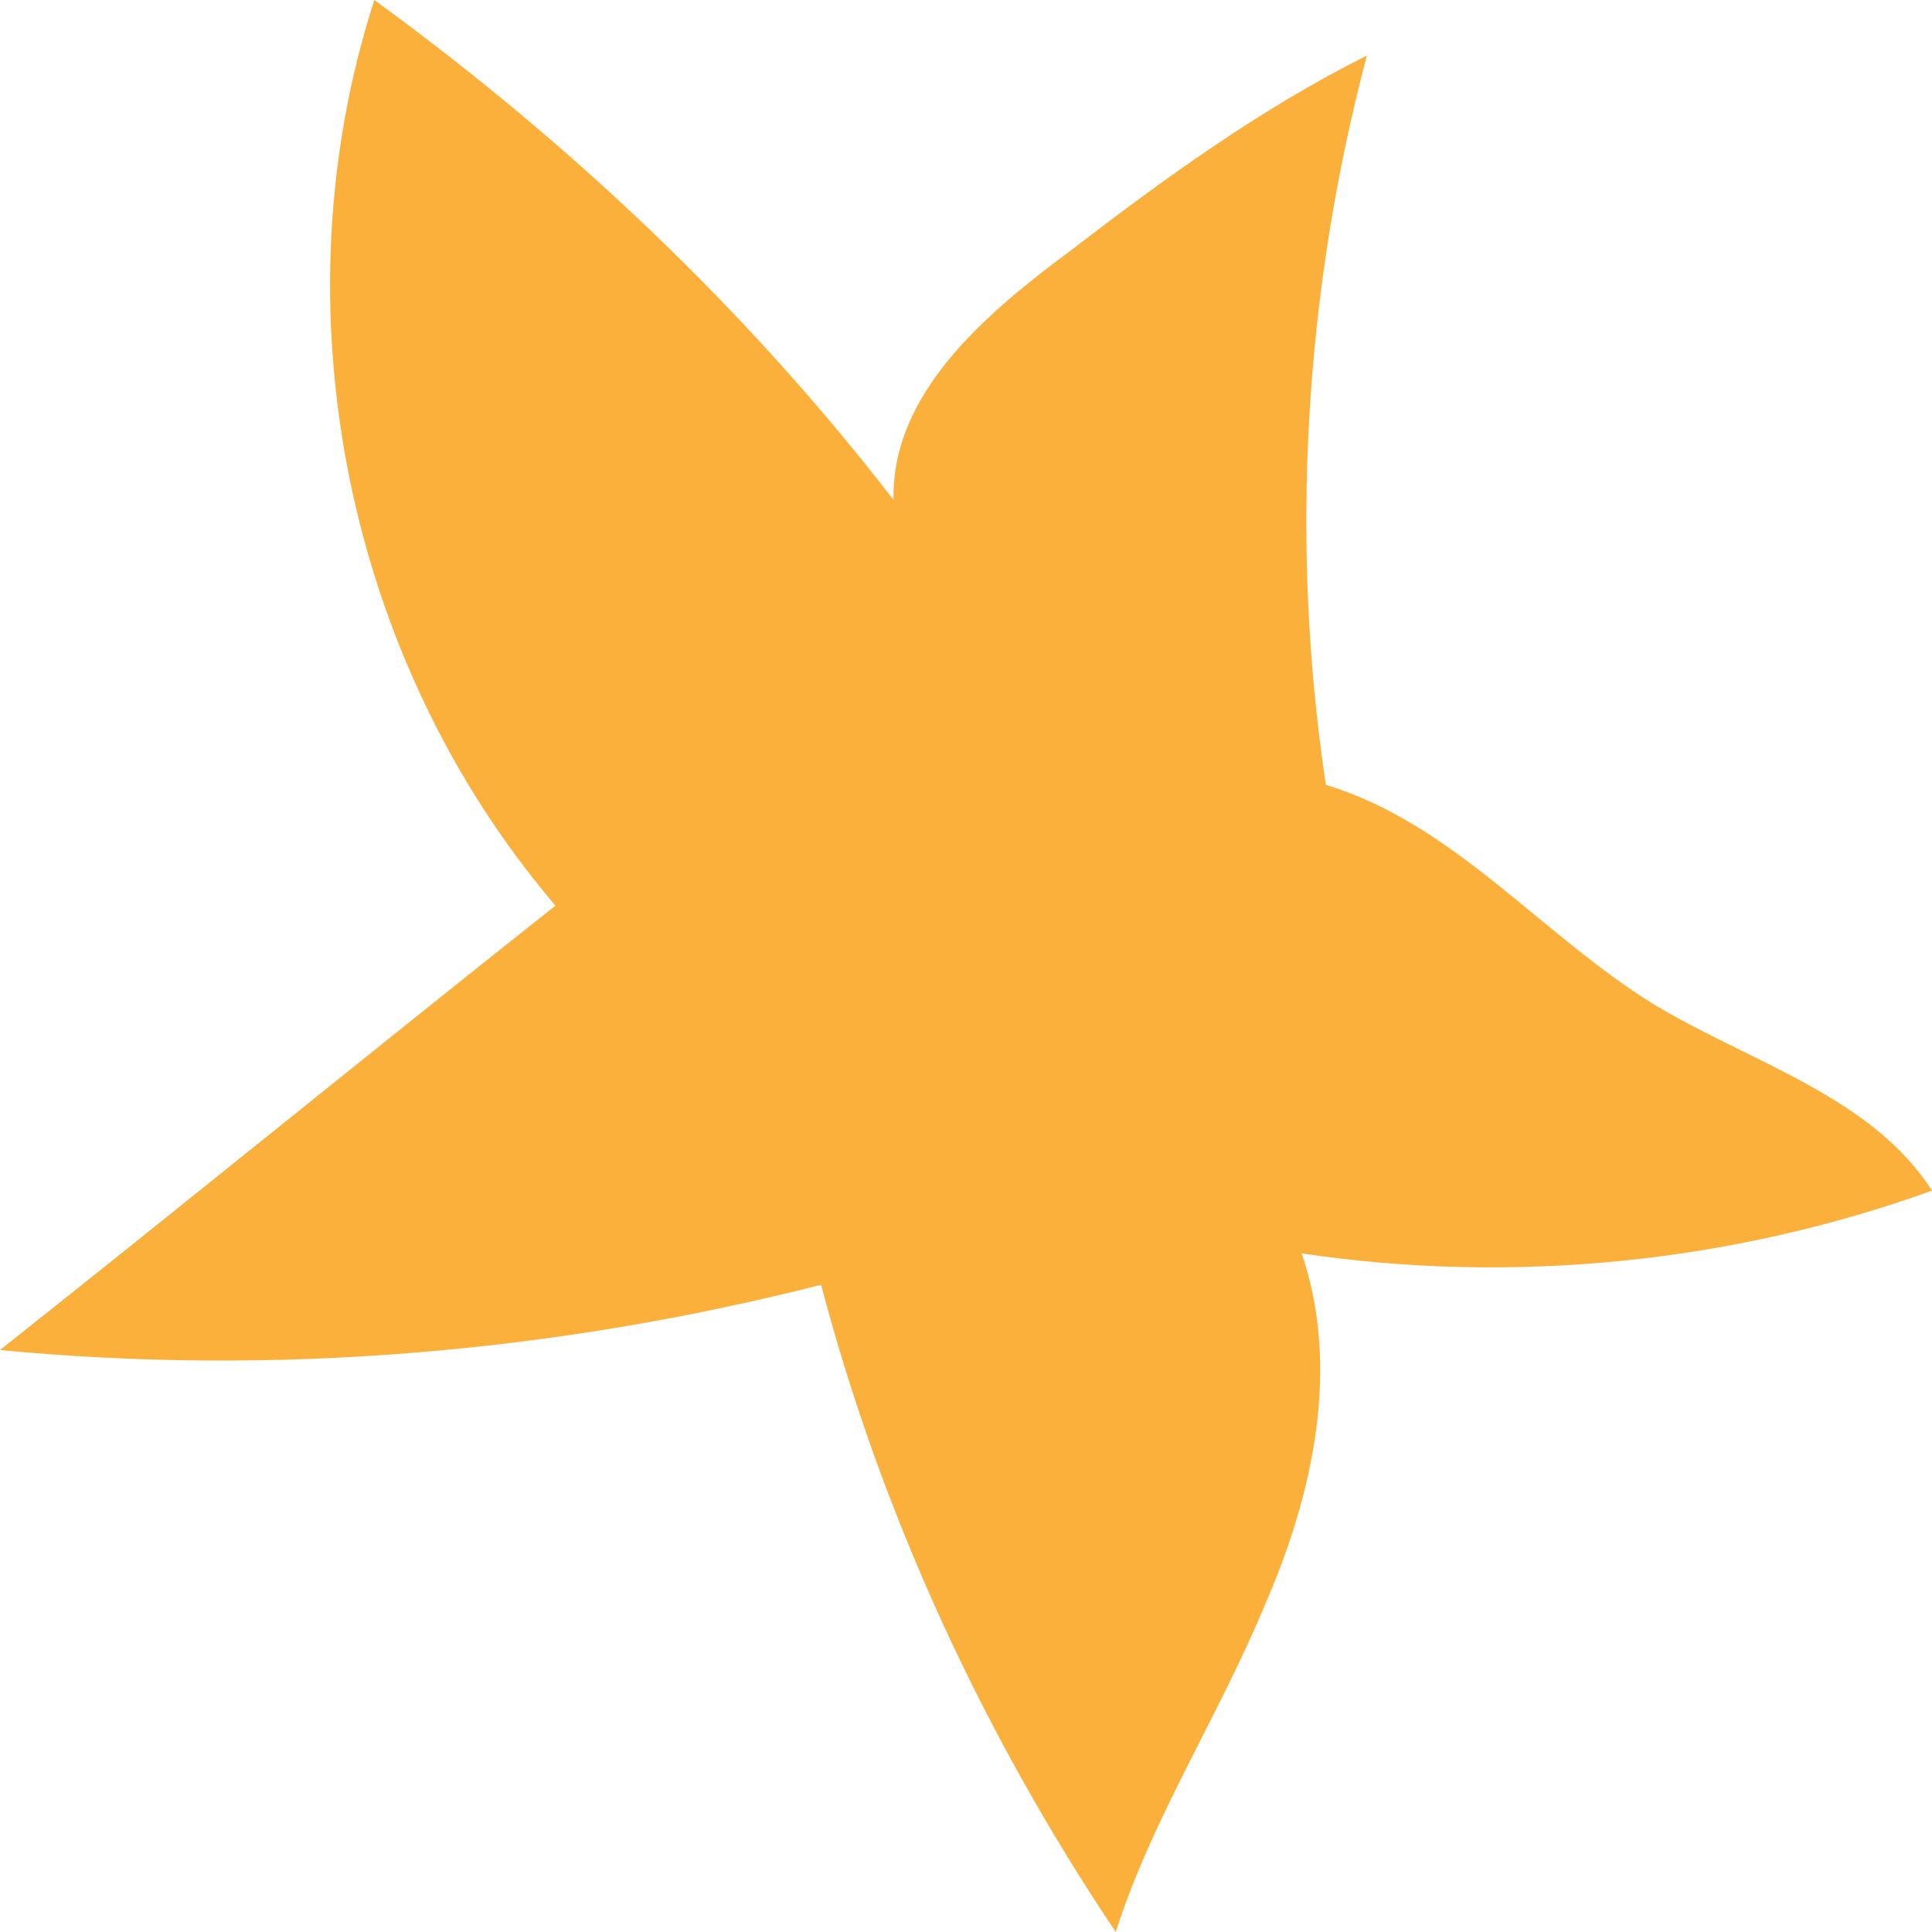
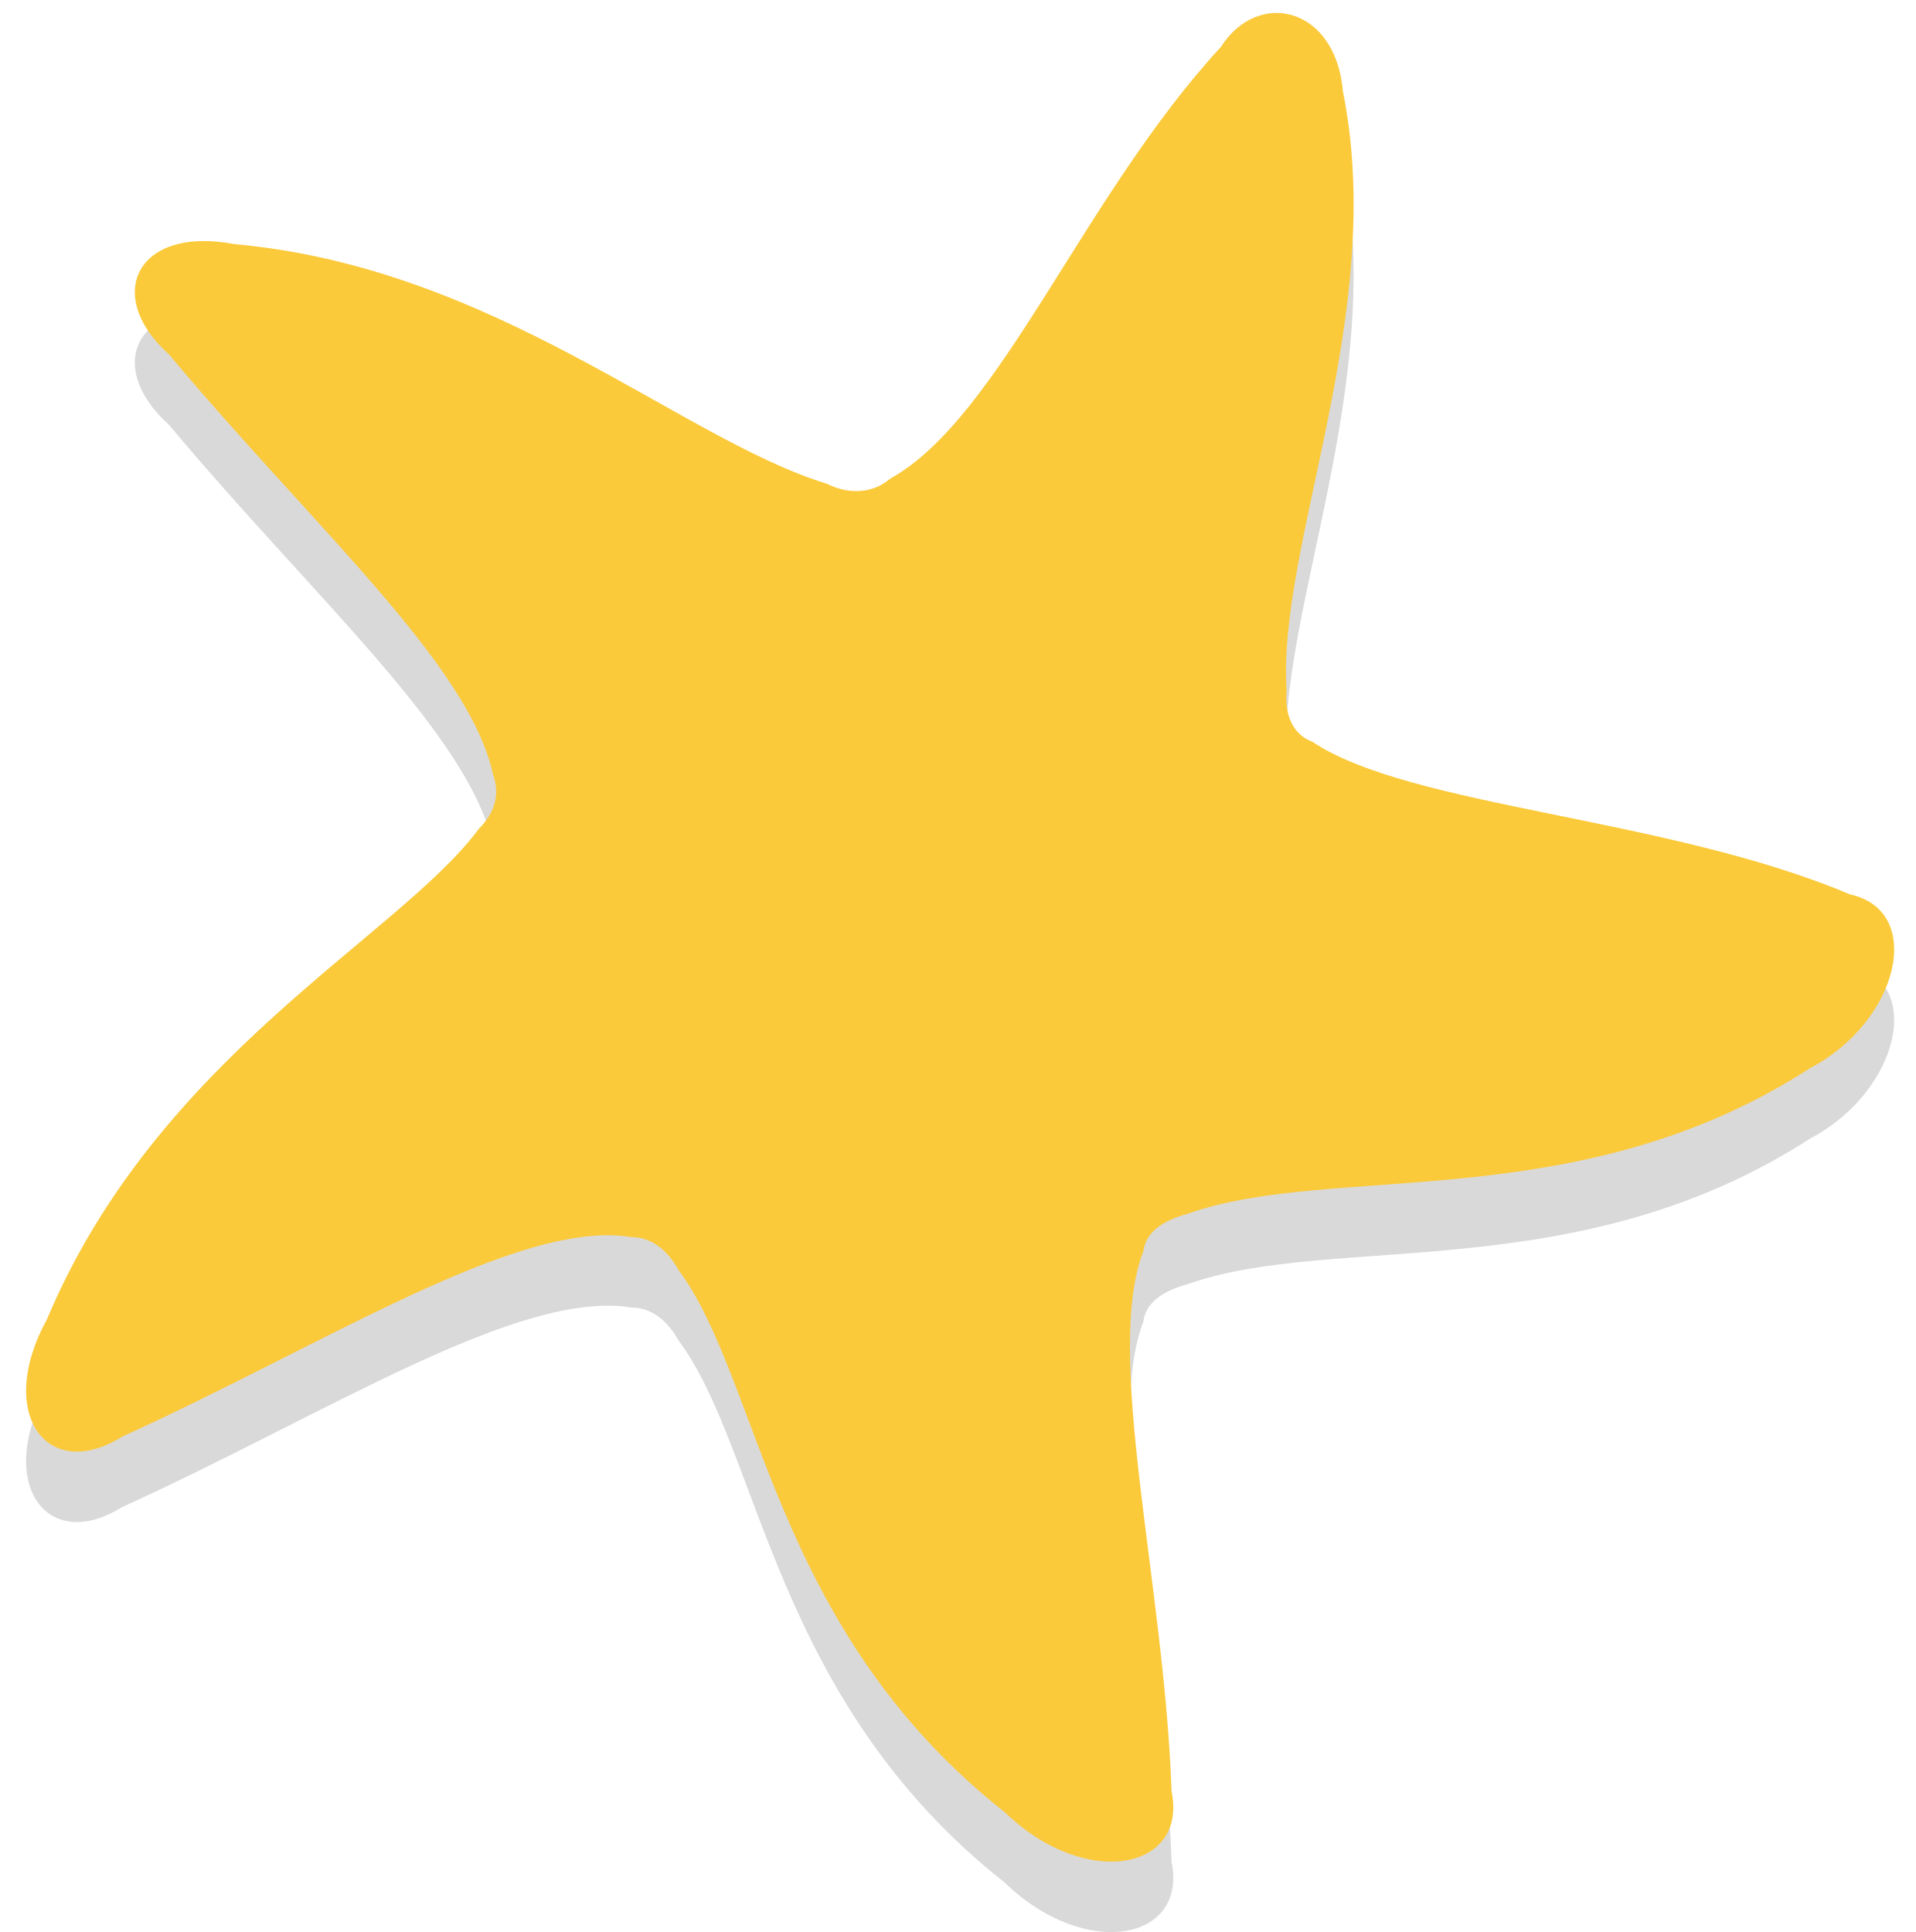
- <svg xmlns="http://www.w3.org/2000/svg" version="1.1" id="Layer_1" x="0px" y="0px" width="80px" height="80px" viewBox="0 0 80 80" enable-background="new 0 0 80 80" xml:space="preserve">
-   <path fill="#FBB03B" d="M0,55.9C11.4,57,23,56,34,53.2c2.5,9.5,6.7,18.6,12.2,26.8c1.5-4.7,4.3-9,6.2-13.6c2-4.6,3.1-9.8,1.5-14.5  c8.7,1.3,17.8,0.4,26.1-2.6c-2.5-3.9-7.5-5.3-11.5-7.7c-4.7-2.9-8.3-7.5-13.6-9.1c-1.5-10-0.9-20.4,1.7-30.2  c-4.4,2.2-8.4,5.1-12.3,8.1c-3.5,2.6-7.4,5.9-7.3,10.3C30.9,12.8,23.6,5.9,15.5,0c-4.1,12.7-1.2,27.3,7.5,37.5  C15.3,43.6,7.7,49.8,0,55.9z" />
+ <svg xmlns="http://www.w3.org/2000/svg" version="1.1" id="Layer_1" x="0px" y="0px" width="81.6px" height="82.3px" viewBox="-139 61 81.6 82.3" enable-background="new -139 61 81.6 82.3" xml:space="preserve">
+   <g>
+     <g opacity="0.15">
+       <path d="M-81.8,67.9c1.9,9.4-2.8,19.3-2.4,25.5c-0.1,1.1,0.3,1.9,1.1,2.2c4.2,2.8,15.1,3.2,22.9,6.5c3.2,0.7,2.1,5.4-1.7,7.4    c-9.9,6.4-20.3,4-26.5,6.2c-1.1,0.3-1.8,0.8-1.9,1.6c-1.7,4.4,0.9,14.2,1.2,23c0.7,3.4-3.7,4.2-7.1,0.9    c-9.9-7.8-10.4-18.4-13.9-23.1c-0.5-0.9-1.2-1.4-2-1.4c-4.8-0.8-13.1,4.6-21.7,8.5c-3.2,2-5.4-1-3.2-5c4.7-11.2,15-16.3,18.4-20.9    c0.7-0.7,0.9-1.5,0.6-2.3c-1-4.7-7.7-10.6-13.8-17.9c-2.8-2.5-1.4-5.5,2.8-4.7c11.1,1,19,8.3,25.2,10.2c1,0.5,2,0.4,2.7-0.2    c4.7-2.6,8.2-12,14.1-18.4C-85.4,63.5-82.1,64.3-81.8,67.9z" />
+     </g>
+     <g>
+       <path fill="#FBCA3B" d="M-81.8,64.9c1.9,9.4-2.8,19.3-2.4,25.5c-0.1,1.1,0.3,1.9,1.1,2.2c4.2,2.8,15.1,3.2,22.9,6.5    c3.2,0.7,2.1,5.4-1.7,7.4c-9.9,6.4-20.3,4-26.5,6.2c-1.1,0.3-1.8,0.8-1.9,1.6c-1.7,4.4,0.9,14.2,1.2,23c0.7,3.4-3.7,4.2-7.1,0.9    c-9.9-7.8-10.4-18.4-13.9-23.1c-0.5-0.9-1.2-1.4-2-1.4c-4.8-0.8-13.1,4.6-21.7,8.5c-3.2,2-5.4-1-3.2-5c4.7-11.2,15-16.3,18.4-20.9    c0.7-0.7,0.9-1.5,0.6-2.3c-1-4.7-7.7-10.6-13.8-17.9c-2.8-2.5-1.4-5.5,2.8-4.7c11.1,1,19,8.3,25.2,10.2c1,0.5,2,0.4,2.7-0.2    c4.7-2.6,8.2-12,14.1-18.4C-85.4,60.5-82.1,61.3-81.8,64.9z" />
+     </g>
+   </g>
</svg>
